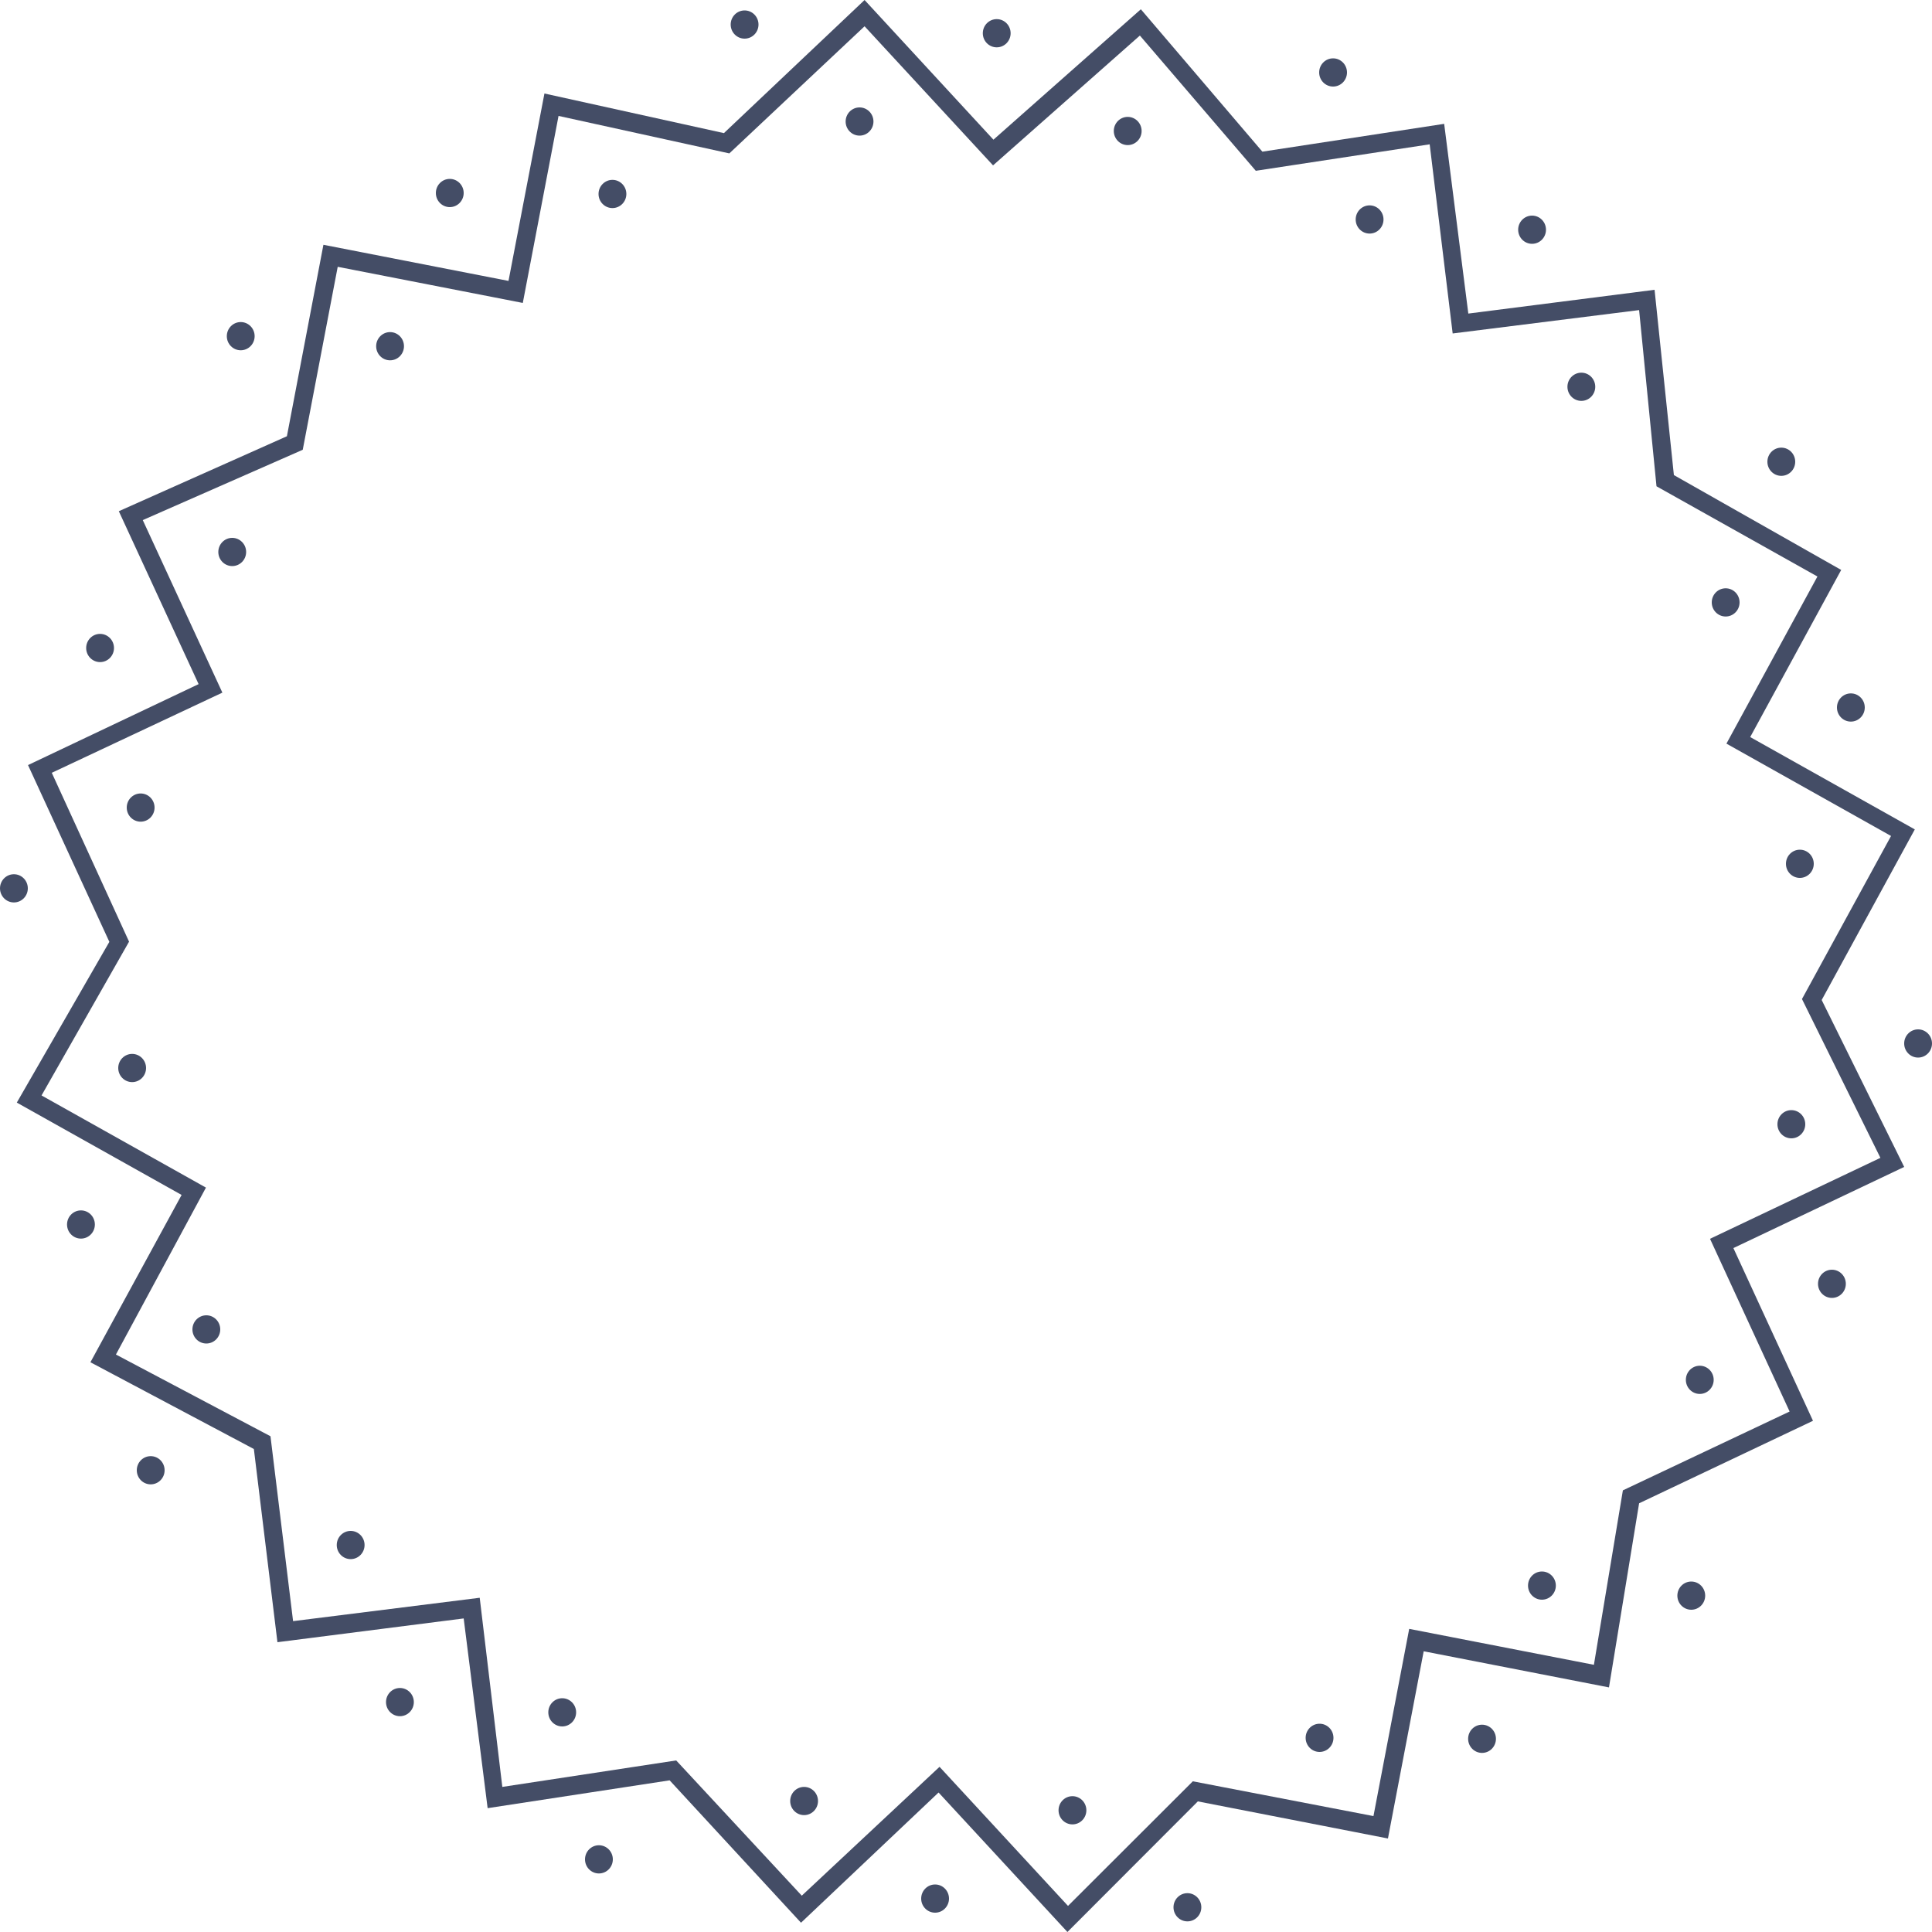
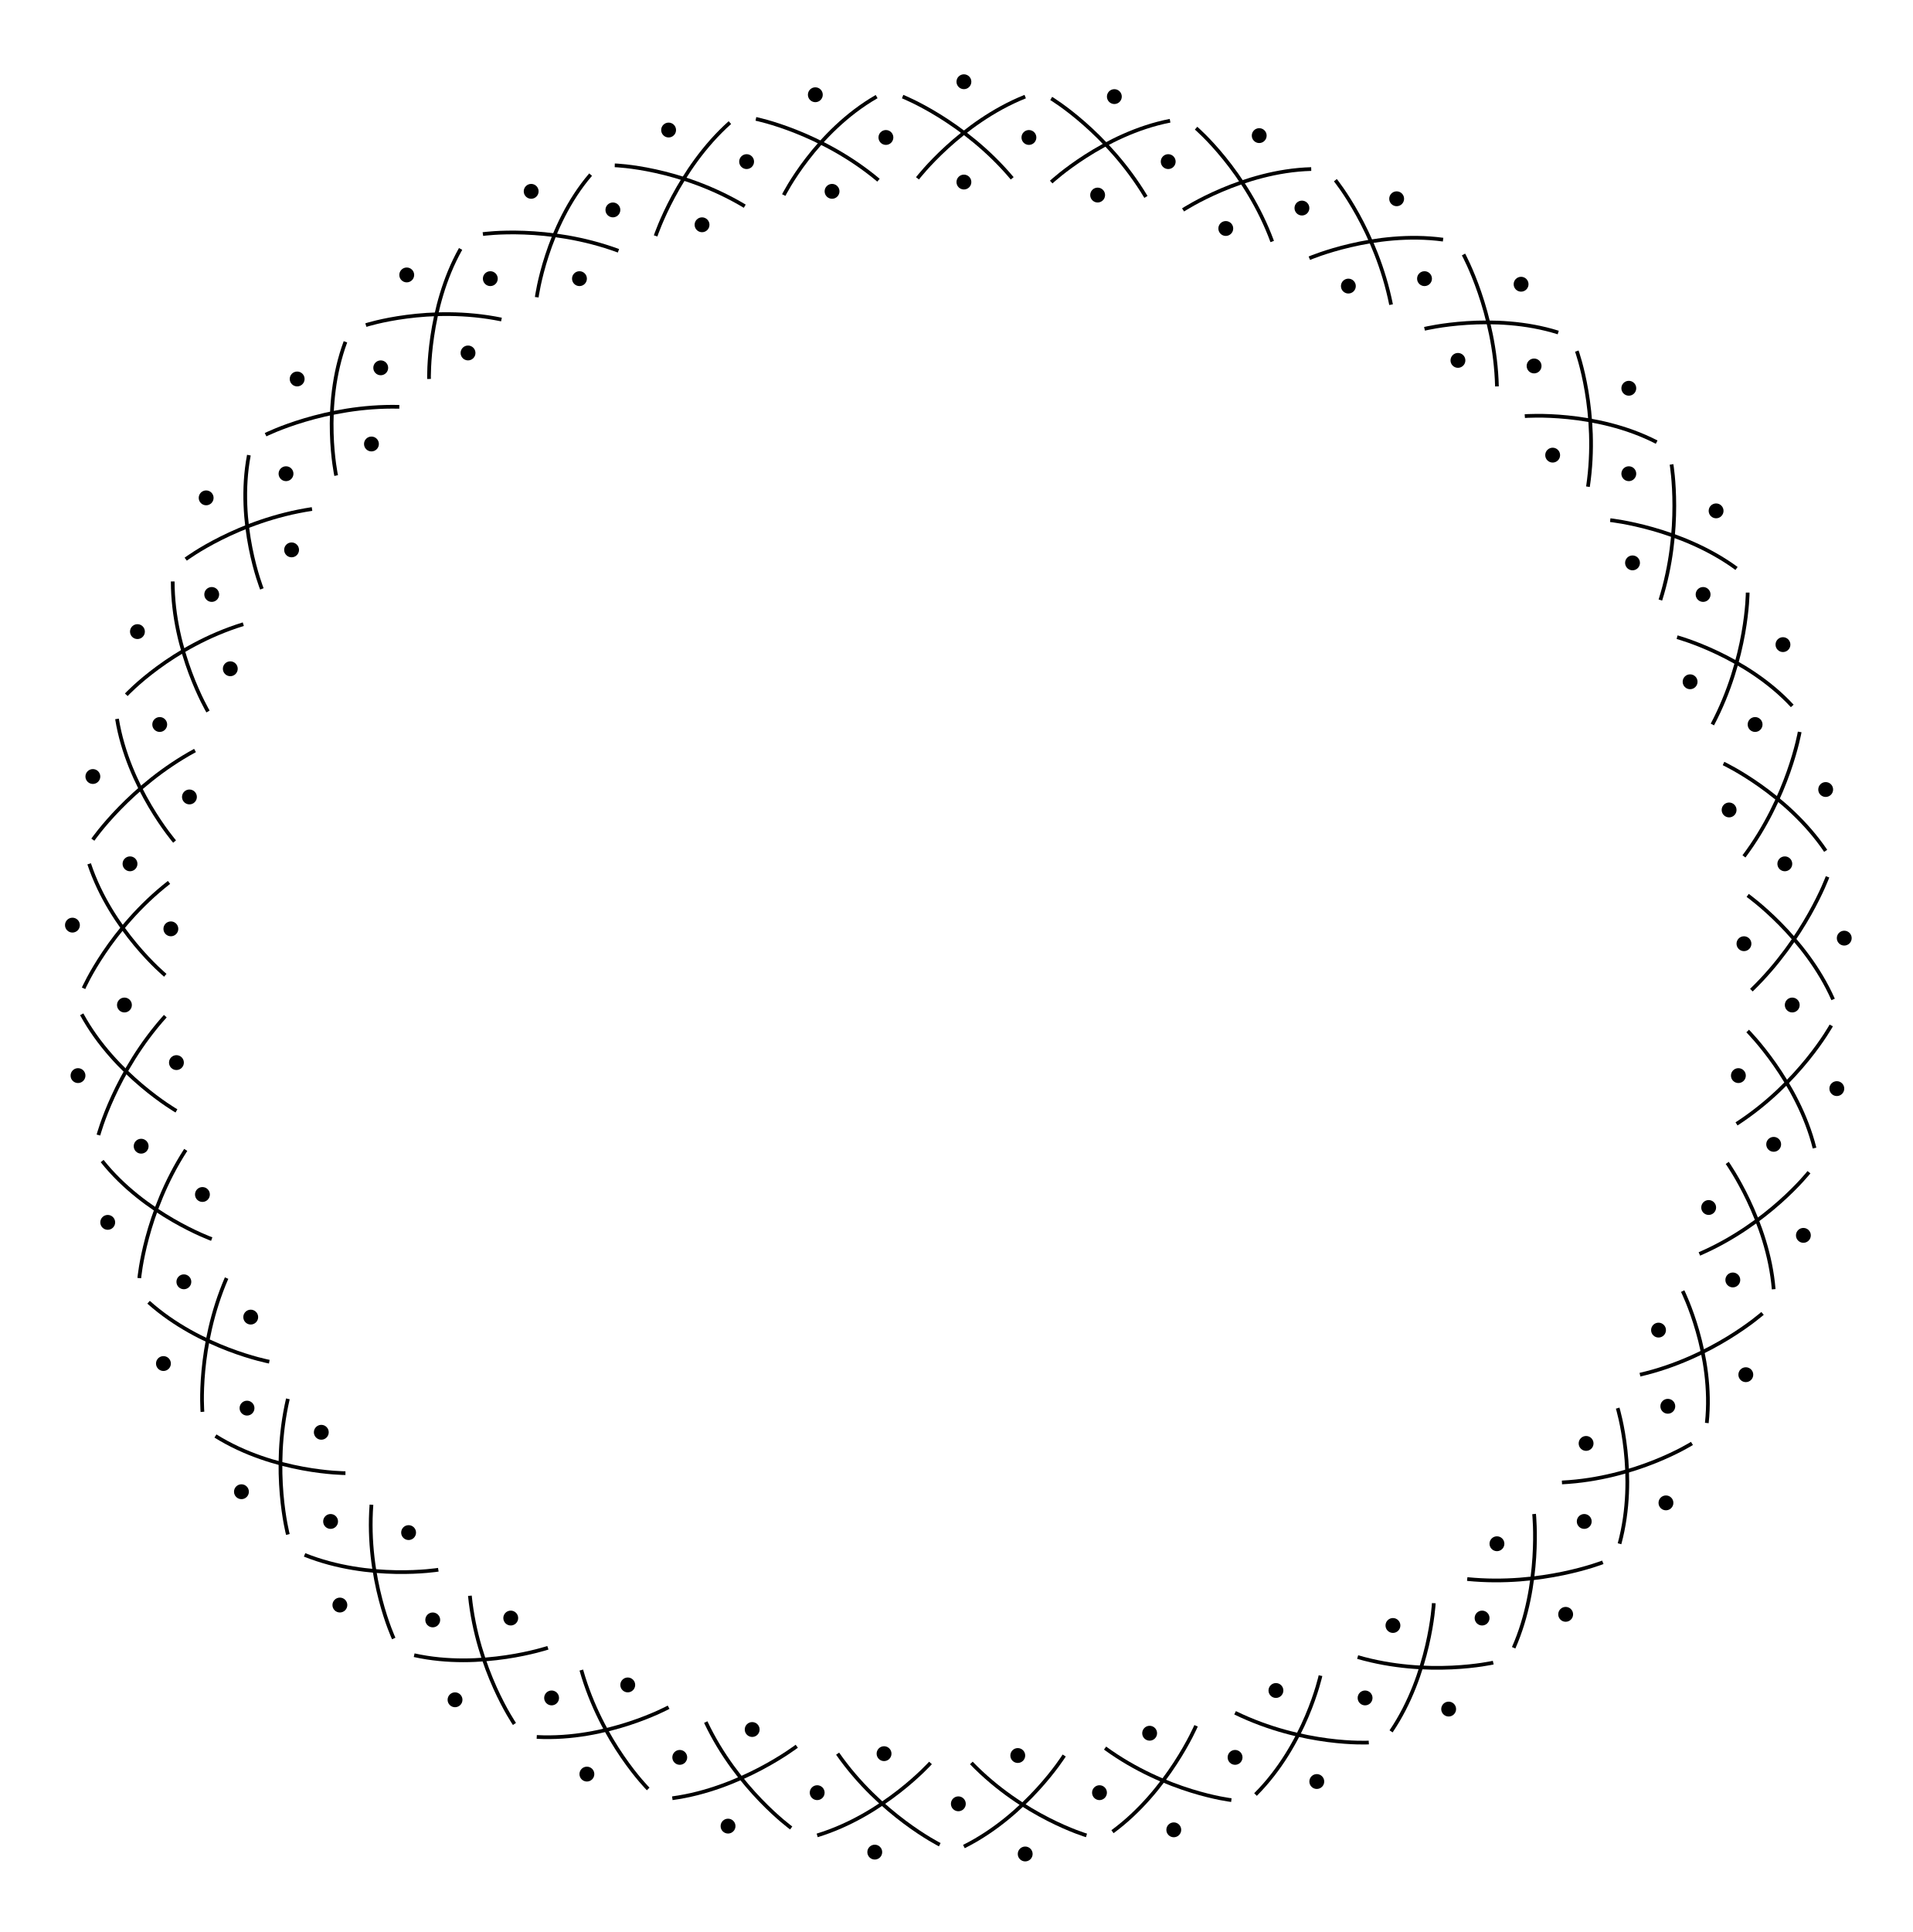
- <svg xmlns="http://www.w3.org/2000/svg" viewBox="0 0 100 100">
-   <path d="M55.25,100l-6.67-7.22-7.12,6.74-6.8-7.37-9.42,1.44L24,83.77,14.36,85,13.14,75,4.68,70.51,9.4,61.85.87,57.07l4.79-8.32L1.45,39.6l8.83-4.19L6.15,26.46l8.7-3.88,1.89-9.91,9.58,1.87,1.86-9.7,9.29,2.05L44.75,0l6.67,7.23L59.05.48l6.29,7.37,9.41-1.44L76,16.23,85.64,15l1,9.59L95.3,29.5l-4.71,8.65,8.52,4.78-4.82,8.83,4.27,8.64-8.84,4.2,4.12,8.94-9,4.27-1.56,9.53-9.59-1.87-1.85,9.69L62,93.24Zm-6.62-8.55,6.65,7.2,6.46-6.45L71.09,94l1.85-9.69,9.56,1.86L84,77.14l8.63-4.08-4.12-8.94,8.82-4.19-4.06-8.22,4.61-8.44-8.52-4.78,4.71-8.65-8.33-4.67-.9-9.12-9.65,1.21L74,7.47,65,8.84l-6-7-7.6,6.72-6.65-7.2-7,6.58L28.91,6l-1.85,9.68-9.58-1.87-1.81,9.47L7.39,26.92l4.12,8.93L2.68,40l4,8.74L2.15,56.7l8.51,4.77L6,70.11,14,74.34l1.17,9.57,9.66-1.21L26,92.49l9-1.37,6.5,7Z" fill="#444d66" />
-   <ellipse cx="29.1" cy="88.63" rx="0.72" ry="0.73" fill="#444d66" />
-   <ellipse cx="31" cy="96.24" rx="0.72" ry="0.73" fill="#444d66" />
-   <ellipse cx="20.7" cy="88.1" rx="0.72" ry="0.73" fill="#444d66" />
-   <ellipse cx="18.15" cy="79.97" rx="0.72" ry="0.73" fill="#444d66" />
-   <ellipse cx="10.68" cy="68.81" rx="0.72" ry="0.73" fill="#444d66" />
-   <ellipse cx="7.8" cy="76.1" rx="0.72" ry="0.73" fill="#444d66" />
-   <ellipse cx="4.19" cy="63.38" rx="0.72" ry="0.73" fill="#444d66" />
-   <ellipse cx="6.84" cy="55.28" rx="0.72" ry="0.73" fill="#444d66" />
-   <ellipse cx="7.28" cy="41.8" rx="0.72" ry="0.73" fill="#444d66" />
-   <ellipse cx="0.72" cy="45.98" rx="0.72" ry="0.73" fill="#444d66" />
-   <ellipse cx="5.18" cy="33.54" rx="0.72" ry="0.73" fill="#444d66" />
-   <ellipse cx="12.02" cy="28.57" rx="0.72" ry="0.73" fill="#444d66" />
-   <ellipse cx="20.19" cy="17.92" rx="0.72" ry="0.73" fill="#444d66" />
-   <ellipse cx="12.46" cy="17.4" rx="0.72" ry="0.73" fill="#444d66" />
-   <ellipse cx="23.28" cy="9.99" rx="0.72" ry="0.73" fill="#444d66" />
-   <ellipse cx="31.7" cy="10.04" rx="0.72" ry="0.73" fill="#444d66" />
-   <ellipse cx="44.49" cy="6.29" rx="0.72" ry="0.73" fill="#444d66" />
-   <ellipse cx="38.54" cy="1.27" rx="0.72" ry="0.73" fill="#444d66" />
-   <ellipse cx="51.59" cy="1.72" rx="0.72" ry="0.73" fill="#444d66" />
-   <ellipse cx="58.37" cy="6.78" rx="0.72" ry="0.73" fill="#444d66" />
-   <ellipse cx="70.89" cy="11.36" rx="0.72" ry="0.73" fill="#444d66" />
-   <ellipse cx="69" cy="3.75" rx="0.72" ry="0.73" fill="#444d66" />
-   <ellipse cx="79.3" cy="11.89" rx="0.72" ry="0.73" fill="#444d66" />
-   <ellipse cx="81.85" cy="20.02" rx="0.72" ry="0.73" fill="#444d66" />
-   <ellipse cx="89.32" cy="31.18" rx="0.72" ry="0.73" fill="#444d66" />
-   <ellipse cx="92.2" cy="23.9" rx="0.72" ry="0.73" fill="#444d66" />
-   <ellipse cx="95.8" cy="36.62" rx="0.72" ry="0.73" fill="#444d66" />
-   <ellipse cx="93.16" cy="44.71" rx="0.72" ry="0.73" fill="#444d66" />
-   <ellipse cx="92.72" cy="58.19" rx="0.72" ry="0.73" fill="#444d66" />
-   <ellipse cx="99.28" cy="54.01" rx="0.72" ry="0.73" fill="#444d66" />
-   <ellipse cx="94.82" cy="66.45" rx="0.72" ry="0.73" fill="#444d66" />
-   <ellipse cx="87.98" cy="71.42" rx="0.72" ry="0.73" fill="#444d66" />
-   <ellipse cx="79.81" cy="82.07" rx="0.72" ry="0.73" fill="#444d66" />
-   <ellipse cx="87.54" cy="82.59" rx="0.72" ry="0.73" fill="#444d66" />
-   <ellipse cx="76.71" cy="90" rx="0.72" ry="0.73" fill="#444d66" />
-   <ellipse cx="68.3" cy="89.95" rx="0.72" ry="0.73" fill="#444d66" />
-   <ellipse cx="55.51" cy="93.7" rx="0.72" ry="0.73" fill="#444d66" />
-   <ellipse cx="61.46" cy="98.72" rx="0.72" ry="0.73" fill="#444d66" />
-   <ellipse cx="48.4" cy="98.27" rx="0.72" ry="0.73" fill="#444d66" />
-   <ellipse cx="41.62" cy="93.22" rx="0.72" ry="0.73" fill="#444d66" />
+ <svg xmlns="http://www.w3.org/2000/svg" version="1.1" x="0px" y="0px" viewBox="0 0 103 104" style="enable-background:new 0 0 103 104;" xml:space="preserve">
+   <style type="text/css">
+ 	.st0{display:none;}
+ 	.st1{display:inline;fill:#444D66;}
+ 	.st2{display:inline;}
+ 	.st3{fill:none;stroke:#000000;stroke-width:0.2;stroke-miterlimit:10;}
+ 	.st4{fill:none;stroke:#000000;stroke-width:8.000000e-02;stroke-miterlimit:10;}
+ 	.st5{fill:none;stroke:#000000;stroke-width:0.25;stroke-miterlimit:10;}
+ 	.st6{fill:none;stroke:#000000;stroke-width:3.000000e-02;stroke-miterlimit:10;}
+ 	.st7{fill:none;stroke:#000000;stroke-miterlimit:10;}
+ 	.st8{stroke:#000000;stroke-width:8.000000e-02;stroke-miterlimit:10;}
+ </style>
+   <g id="Capa_1" class="st0">
+     <g class="st2">
+       <g>
+         <g>
+           <g>
+             <path d="M48.3,9.9c-2.1-1.1-4.6-1.8-7.2-1.8l0-0.4c2.6,0.1,5.2,0.7,7.4,1.9L48.3,9.9z" />
+           </g>
+           <g>
+             <path d="M43.6,11.8l-0.3-0.1c0.8-2.3,2.2-4.6,4-6.5l0.3,0.2C45.8,7.4,44.4,9.6,43.6,11.8z" />
+           </g>
+           <g>
+             <path d="M44.6,5.8c0.1,0.2-0.1,0.5-0.4,0.6c-0.3,0.1-0.6,0.1-0.7-0.1c-0.1-0.2,0.1-0.5,0.4-0.6C44.2,5.5,44.5,5.6,44.6,5.8z" />
+           </g>
+           <g>
+             <path d="M45.6,11.1c-0.1-0.2,0-0.5,0.3-0.5c0.2-0.1,0.5,0,0.6,0.2c0.1,0.2-0.1,0.4-0.3,0.5C46,11.4,45.7,11.3,45.6,11.1z" />
+           </g>
+           <g>
+             <path d="M41.6,9.8c0.3-0.2,0.6-0.2,0.7,0c0.1,0.2,0,0.5-0.2,0.6c-0.3,0.2-0.6,0.2-0.7,0C41.2,10.3,41.3,10,41.6,9.8z" />
+           </g>
+           <g>
+             <path d="M48.5,7.9c-0.3,0.1-0.5-0.1-0.6-0.3c0-0.2,0.1-0.4,0.4-0.5C48.7,7,48.9,7.2,49,7.4C49,7.6,48.8,7.8,48.5,7.9z" />
+           </g>
+         </g>
+         <g>
+           <g>
+             <path d="M54.3,9.7c-1.5-1.8-3.5-3.3-5.8-4.4L48.7,5c2.3,1.1,4.4,2.6,6,4.4L54.3,9.7z" />
+           </g>
+           <g>
+             <path d="M49.5,9.7l-0.3-0.2c1.5-1.8,3.6-3.4,5.9-4.5l0.2,0.3C52.9,6.4,51,7.9,49.5,9.7z" />
+           </g>
+           <g>
+             <path d="M52.5,4.4c0,0.2-0.3,0.4-0.6,0.4c-0.3,0-0.6-0.2-0.6-0.4c0-0.2,0.3-0.4,0.6-0.4C52.2,4,52.5,4.2,52.5,4.4z" />
+           </g>
+           <g>
+             <path d="M51.5,9.8c0-0.2,0.2-0.4,0.4-0.4c0.3,0,0.5,0.2,0.4,0.4c0,0.2-0.2,0.4-0.4,0.4C51.7,10.2,51.5,10,51.5,9.8z" />
+           </g>
+           <g>
+             <path d="M48.3,7.1c0.3-0.1,0.6,0.1,0.6,0.3c0,0.2-0.2,0.4-0.4,0.5c-0.3,0.1-0.5-0.1-0.6-0.3C47.9,7.4,48.1,7.1,48.3,7.1z" />
+           </g>
+           <g>
+             <path d="M55.3,7.8c-0.3,0-0.5-0.3-0.4-0.5c0-0.2,0.3-0.4,0.6-0.3c0.3,0.1,0.5,0.3,0.4,0.5C55.8,7.7,55.6,7.9,55.3,7.8z" />
+           </g>
+         </g>
+         <g>
+           <g>
+             <path d="M60.1,11.6c-0.8-2.2-2.1-4.3-3.9-6.2l0.3-0.2c1.8,1.9,3.1,4,3.9,6.3L60.1,11.6z" />
+           </g>
+           <g>
+             <path d="M55.5,9.9l-0.2-0.3c2.1-1.2,4.6-1.9,7.1-2.1l0,0.3C60,8,57.5,8.7,55.5,9.9z" />
+           </g>
+           <g>
+             <path d="M60.2,6c-0.1,0.2-0.4,0.3-0.7,0.2c-0.3-0.1-0.5-0.4-0.4-0.6c0.1-0.2,0.4-0.3,0.7-0.2C60.1,5.6,60.3,5.8,60.2,6z" />
+           </g>
+           <g>
+             <path d="M57.3,10.7c0.1-0.2,0.3-0.3,0.6-0.2c0.2,0.1,0.4,0.3,0.3,0.5c-0.1,0.2-0.3,0.3-0.6,0.2C57.4,11.1,57.3,10.9,57.3,10.7z       " />
+           </g>
+           <g>
+             <path d="M55.4,7c0.3,0.1,0.5,0.3,0.4,0.5c0,0.2-0.3,0.3-0.6,0.3c-0.3,0-0.5-0.3-0.4-0.5C54.9,7.1,55.1,7,55.4,7z" />
+           </g>
+           <g>
+             <path d="M61.6,10.2c-0.2-0.1-0.4-0.4-0.2-0.6c0.1-0.2,0.4-0.2,0.7-0.1c0.3,0.2,0.4,0.4,0.2,0.6C62.1,10.3,61.9,10.4,61.6,10.2z       " />
+           </g>
+         </g>
+         <g>
+           <g>
+             <path d="M64.8,15.6c0-2.4-0.5-4.9-1.5-7.3l0.3-0.1c1,2.4,1.5,5,1.5,7.4L64.8,15.6z" />
+           </g>
+           <g>
+             <path d="M61.1,12.2l0-0.3c2.4-0.3,5-0.1,7.5,0.8L68.5,13C66,12.1,63.5,11.9,61.1,12.2z" />
+           </g>
+           <g>
+             <path d="M66.9,10.4c-0.2,0.2-0.5,0.1-0.7-0.1c-0.2-0.2-0.3-0.5-0.2-0.7c0.1-0.2,0.5-0.1,0.7,0.1C67,9.9,67,10.2,66.9,10.4z" />
+           </g>
+           <g>
+             <path d="M62.5,13.7c0.1-0.2,0.4-0.2,0.6,0c0.2,0.2,0.2,0.5,0.1,0.6c-0.2,0.2-0.4,0.1-0.6,0C62.4,14.1,62.4,13.8,62.5,13.7z" />
+           </g>
+           <g>
+             <path d="M62,9.5c0.3,0.2,0.4,0.4,0.2,0.6c-0.1,0.2-0.4,0.2-0.7,0.1c-0.2-0.1-0.4-0.4-0.2-0.6C61.5,9.4,61.8,9.4,62,9.5z" />
+           </g>
+           <g>
+             <path d="M66.8,14.9c-0.2-0.2-0.2-0.5,0-0.7c0.2-0.1,0.5-0.1,0.7,0.2c0.2,0.3,0.2,0.6,0,0.7C67.2,15.3,67,15.2,66.8,14.9z" />
+           </g>
+         </g>
+       </g>
+       <g>
+         <g>
+           <g>
+             <path d="M60.6,42.1c-1.7-0.3-3.2-0.8-4.7-1.6l0.2-0.3c2.1,1.1,4.6,1.8,7.2,1.8l0,0.4C62.3,42.4,61.5,42.3,60.6,42.1z" />
+           </g>
+           <g>
+             <path d="M57.1,44.9l-0.3-0.2c1.8-1.9,3.1-4.1,3.9-6.3l0.3,0.1C60.3,40.8,58.9,43,57.1,44.9z" />
+           </g>
+           <g>
+             <path d="M59.8,44.4c-0.1-0.2,0.1-0.5,0.4-0.6c0.3-0.1,0.6-0.1,0.7,0.1c0.1,0.2-0.1,0.5-0.4,0.6C60.2,44.6,59.9,44.6,59.8,44.4z       " />
+           </g>
+           <g>
+             <path d="M58.7,39c0.1,0.2,0,0.5-0.3,0.5c-0.2,0.1-0.5,0-0.6-0.2c-0.1-0.2,0.1-0.4,0.3-0.5C58.4,38.7,58.7,38.8,58.7,39z" />
+           </g>
+           <g>
+             <path d="M62.8,40.3c-0.3,0.2-0.6,0.2-0.7,0c-0.1-0.2,0-0.5,0.2-0.6c0.3-0.2,0.6-0.2,0.7,0C63.1,39.8,63,40.1,62.8,40.3z" />
+           </g>
+           <g>
+             <path d="M55.8,42.3c0.3-0.1,0.5,0.1,0.6,0.3c0,0.2-0.1,0.4-0.4,0.5c-0.3,0.1-0.6-0.1-0.6-0.3C55.4,42.6,55.6,42.3,55.8,42.3z" />
+           </g>
+         </g>
+         <g>
+           <g>
+             <path d="M55.7,45.2c-2.3-1.1-4.4-2.6-6-4.4l0.3-0.2c1.5,1.8,3.5,3.3,5.8,4.4L55.7,45.2z" />
+           </g>
+           <g>
+             <path d="M49.3,45.2l-0.2-0.3c2.3-1.1,4.3-2.6,5.8-4.5l0.3,0.2C53.7,42.5,51.6,44.1,49.3,45.2z" />
+           </g>
+           <g>
+             <path d="M51.9,45.7c0-0.2,0.3-0.4,0.6-0.4c0.3,0,0.6,0.2,0.6,0.4c0,0.2-0.3,0.4-0.6,0.4C52.2,46.1,51.9,45.9,51.9,45.7z" />
+           </g>
+           <g>
+             <path d="M52.9,40.4c0,0.2-0.2,0.4-0.4,0.4c-0.3,0-0.5-0.2-0.4-0.4c0-0.2,0.2-0.4,0.4-0.4C52.7,40,52.9,40.1,52.9,40.4z" />
+           </g>
+           <g>
+             <path d="M56,43.1c-0.3,0.1-0.6-0.1-0.6-0.3c0-0.2,0.2-0.4,0.4-0.5c0.3-0.1,0.5,0.1,0.6,0.3C56.5,42.8,56.3,43,56,43.1z" />
+           </g>
+           <g>
+             <path d="M49.1,42.3c0.3,0,0.5,0.3,0.4,0.5c0,0.2-0.3,0.4-0.6,0.3c-0.3-0.1-0.5-0.3-0.4-0.5C48.5,42.4,48.8,42.3,49.1,42.3z" />
+           </g>
+         </g>
+         <g>
+           <g>
+             <path d="M47.9,45c-1.8-1.9-3.1-4-3.9-6.3l0.3-0.1c0.8,2.2,2.1,4.3,3.9,6.2L47.9,45z" />
+           </g>
+           <g>
+             <path d="M41.9,42.7l0-0.3c2.5-0.2,4.9-0.9,7-2.1l0.2,0.3C47,41.8,44.5,42.5,41.9,42.7z" />
+           </g>
+           <g>
+             <path d="M44.2,44.1c0.1-0.2,0.4-0.3,0.7-0.2c0.3,0.1,0.5,0.4,0.4,0.6c-0.1,0.2-0.4,0.3-0.7,0.2C44.3,44.6,44.1,44.3,44.2,44.1z       " />
+           </g>
+           <g>
+             <path d="M47,39.5c-0.1,0.2-0.3,0.3-0.6,0.2c-0.2-0.1-0.4-0.3-0.3-0.5c0.1-0.2,0.3-0.3,0.6-0.2C47,39,47.1,39.3,47,39.5z" />
+           </g>
+           <g>
+             <path d="M49,43.1c-0.3-0.1-0.5-0.3-0.4-0.5c0-0.2,0.3-0.3,0.6-0.3c0.3,0,0.5,0.3,0.4,0.5C49.5,43,49.3,43.2,49,43.1z" />
+           </g>
+           <g>
+             <path d="M42.8,39.9c0.2,0.1,0.4,0.4,0.2,0.6c-0.1,0.2-0.4,0.2-0.7,0.1c-0.3-0.2-0.4-0.4-0.2-0.6C42.2,39.8,42.5,39.8,42.8,39.9       z" />
+           </g>
+         </g>
+         <g>
+           <g>
+             <path d="M40.7,42c-1-2.4-1.5-5-1.5-7.4l0.4,0c0,2.4,0.5,4.9,1.5,7.3L40.7,42z" />
+           </g>
+           <g>
+             <path d="M38.4,38.2c-0.9-0.2-1.7-0.4-2.6-0.7l0.1-0.3c2.4,0.8,5,1.1,7.4,0.8l0,0.3C41.7,38.5,40.1,38.5,38.4,38.2z" />
+           </g>
+           <g>
+             <path d="M37.5,39.7c0.2-0.2,0.5-0.1,0.7,0.1c0.2,0.2,0.3,0.5,0.2,0.7c-0.1,0.2-0.5,0.1-0.7-0.1C37.4,40.2,37.3,39.9,37.5,39.7z       " />
+           </g>
+           <g>
+             <path d="M41.8,36.5c-0.1,0.2-0.4,0.2-0.6,0C41,36.3,41,36,41.2,35.9c0.2-0.2,0.4-0.1,0.6,0C42,36.1,42,36.3,41.8,36.5z" />
+           </g>
+           <g>
+             <path d="M42.4,40.6c-0.3-0.2-0.4-0.4-0.2-0.6c0.1-0.2,0.4-0.2,0.7-0.1c0.2,0.1,0.4,0.4,0.2,0.6C42.9,40.8,42.6,40.8,42.4,40.6z       " />
+           </g>
+           <g>
+             <path d="M37.6,35.2c0.2,0.2,0.2,0.5,0,0.7C37.4,36,37.1,36,37,35.7c-0.2-0.3-0.2-0.6,0-0.7C37.1,34.9,37.4,35,37.6,35.2z" />
+           </g>
+         </g>
+       </g>
+       <g>
+         <g>
+           <g>
+             <path d="M67.6,21.3l-0.3-0.2c1.1-2.1,1.8-4.6,1.8-7.2l0.4,0C69.4,16.6,68.8,19.1,67.6,21.3z" />
+           </g>
+           <g>
+             <path d="M71.8,20.4c-1.9-1.8-4.1-3.1-6.3-3.9l0.1-0.3c2.3,0.8,4.6,2.2,6.5,4L71.8,20.4z" />
+           </g>
+           <g>
+             <path d="M71.5,17.4c-0.2,0.1-0.5-0.1-0.6-0.4c-0.1-0.3-0.1-0.6,0.1-0.7c0.2-0.1,0.5,0.1,0.6,0.4C71.7,17,71.7,17.4,71.5,17.4z" />
+           </g>
+           <g>
+             <path d="M66.1,18.5c0.2-0.1,0.5,0,0.5,0.3c0.1,0.2,0,0.5-0.2,0.6c-0.2,0.1-0.4-0.1-0.5-0.3C65.8,18.8,65.9,18.6,66.1,18.5z" />
+           </g>
+           <g>
+             <path d="M67.4,14.5c0.2,0.3,0.2,0.6,0,0.7c-0.2,0.1-0.5,0-0.6-0.2c-0.2-0.3-0.2-0.6,0-0.7C66.9,14.1,67.2,14.2,67.4,14.5z" />
+           </g>
+           <g>
+             <path d="M69.4,21.4c-0.1-0.3,0.1-0.5,0.3-0.6c0.2,0,0.4,0.1,0.5,0.4c0.1,0.3-0.1,0.6-0.3,0.6C69.7,21.9,69.4,21.7,69.4,21.4z" />
+           </g>
+         </g>
+         <g>
+           <g>
+             <path d="M67.8,27.5l-0.2-0.3c1.8-1.5,3.3-3.5,4.4-5.8l0.3,0.1C71.2,23.8,69.7,25.9,67.8,27.5z" />
+           </g>
+           <g>
+             <path d="M72,28.1c-1.1-2.3-2.6-4.3-4.5-5.8l0.2-0.3c1.8,1.5,3.4,3.6,4.5,5.9L72,28.1z" />
+           </g>
+           <g>
+             <path d="M72.8,25.3c-0.2,0-0.4-0.3-0.4-0.6c0-0.3,0.2-0.6,0.4-0.6c0.2,0,0.4,0.3,0.4,0.6C73.2,25,73,25.3,72.8,25.3z" />
+           </g>
+           <g>
+             <path d="M67.5,24.3c0.2,0,0.4,0.2,0.4,0.4c0,0.3-0.2,0.5-0.4,0.4c-0.2,0-0.4-0.2-0.4-0.4C67.1,24.6,67.2,24.4,67.5,24.3z" />
+           </g>
+           <g>
+             <path d="M70.2,21.2c0.1,0.3-0.1,0.6-0.3,0.6c-0.2,0-0.4-0.2-0.5-0.4c-0.1-0.3,0.1-0.5,0.3-0.6C69.9,20.7,70.1,20.9,70.2,21.2z" />
+           </g>
+           <g>
+             <path d="M69.4,28.1c0-0.3,0.3-0.5,0.5-0.4c0.2,0,0.4,0.3,0.3,0.6c-0.1,0.3-0.3,0.5-0.5,0.4C69.5,28.7,69.4,28.4,69.4,28.1z" />
+           </g>
+         </g>
+         <g>
+           <g>
+             <path d="M65.8,33.2l-0.1-0.3c2.2-0.8,4.3-2.1,6.2-3.9l0.2,0.3C70.2,31.1,68,32.4,65.8,33.2z" />
+           </g>
+           <g>
+             <path d="M69.5,35.3c-0.2-2.5-0.9-4.9-2.1-7l0.3-0.2c1.2,2.1,1.9,4.6,2.1,7.1L69.5,35.3z" />
+           </g>
+           <g>
+             <path d="M71.2,33c-0.2-0.1-0.3-0.4-0.2-0.7c0.1-0.3,0.4-0.5,0.6-0.4c0.2,0.1,0.3,0.4,0.2,0.7C71.7,32.9,71.4,33.1,71.2,33z" />
+           </g>
+           <g>
+             <path d="M66.6,30.2c0.2,0.1,0.3,0.3,0.2,0.6c-0.1,0.2-0.3,0.4-0.5,0.3c-0.2-0.1-0.3-0.3-0.2-0.6C66.1,30.2,66.4,30.1,66.6,30.2       z" />
+           </g>
+           <g>
+             <path d="M70.2,28.3c-0.1,0.3-0.3,0.5-0.5,0.4c-0.2,0-0.3-0.3-0.3-0.6c0-0.3,0.3-0.5,0.5-0.4C70.1,27.7,70.3,28,70.2,28.3z" />
+           </g>
+           <g>
+             <path d="M67,34.5c0.1-0.2,0.4-0.4,0.6-0.2c0.2,0.1,0.2,0.4,0.1,0.7c-0.2,0.3-0.4,0.4-0.6,0.2C66.9,35,66.9,34.7,67,34.5z" />
+           </g>
+         </g>
+         <g>
+           <g>
+             <path d="M61.6,38l0-0.4c2.4,0,4.9-0.5,7.3-1.5l0.1,0.3C66.7,37.5,64.1,38.1,61.6,38z" />
+           </g>
+           <g>
+             <path d="M64.6,41.4l-0.3-0.1c0.8-2.4,1.1-5,0.8-7.4l0.3,0C65.7,36.3,65.5,38.9,64.6,41.4z" />
+           </g>
+           <g>
+             <path d="M66.8,39.7c-0.2-0.2-0.1-0.5,0.1-0.7c0.2-0.2,0.5-0.3,0.7-0.2c0.2,0.1,0.1,0.5-0.1,0.7C67.3,39.8,67,39.9,66.8,39.7z" />
+           </g>
+           <g>
+             <path d="M63.6,35.4c0.2,0.1,0.2,0.4,0,0.6c-0.2,0.2-0.5,0.2-0.6,0.1c-0.2-0.2-0.1-0.4,0-0.6C63.2,35.3,63.4,35.2,63.6,35.4z" />
+           </g>
+           <g>
+             <path d="M67.7,34.9c-0.2,0.3-0.4,0.4-0.6,0.2c-0.2-0.1-0.2-0.4-0.1-0.7c0.1-0.2,0.4-0.4,0.6-0.2C67.8,34.3,67.9,34.6,67.7,34.9       z" />
+           </g>
+           <g>
+             <path d="M62.3,39.6c0.2-0.2,0.5-0.2,0.7,0c0.1,0.2,0.1,0.5-0.2,0.7c-0.3,0.2-0.6,0.2-0.7,0C62,40.1,62.1,39.8,62.3,39.6z" />
+           </g>
+         </g>
+       </g>
+       <g>
+         <g>
+           <g>
+             <path d="M34.9,36.2c0.1-2.6,0.7-5.2,1.9-7.4L37,29c-1.1,2.1-1.8,4.6-1.8,7.2L34.9,36.2z" />
+           </g>
+           <g>
+             <path d="M38.8,34c-2.3-0.8-4.6-2.2-6.5-4l0.2-0.3c1.9,1.8,4.1,3.1,6.3,3.9L38.8,34z" />
+           </g>
+           <g>
+             <path d="M32.9,32.7c0.2-0.1,0.5,0.1,0.6,0.4c0.1,0.3,0.1,0.6-0.1,0.7c-0.2,0.1-0.5-0.1-0.6-0.4C32.6,33.1,32.7,32.8,32.9,32.7z       " />
+           </g>
+           <g>
+             <path d="M38.2,31.6c-0.2,0.1-0.5,0-0.5-0.3c-0.1-0.2,0-0.5,0.2-0.6c0.2-0.1,0.4,0.1,0.5,0.3C38.5,31.3,38.4,31.6,38.2,31.6z" />
+           </g>
+           <g>
+             <path d="M37,35.7c-0.2-0.3-0.2-0.6,0-0.7c0.2-0.1,0.5,0,0.6,0.2c0.2,0.3,0.2,0.6,0,0.7C37.4,36,37.1,35.9,37,35.7z" />
+           </g>
+           <g>
+             <path d="M35,28.7c0.1,0.3-0.1,0.5-0.3,0.6c-0.2,0-0.4-0.1-0.5-0.4c-0.1-0.3,0.1-0.6,0.3-0.6C34.7,28.3,34.9,28.5,35,28.7z" />
+           </g>
+         </g>
+         <g>
+           <g>
+             <path d="M32.4,28.8l-0.3-0.1c1.1-2.3,2.6-4.4,4.4-6l0.2,0.3C35,24.5,33.5,26.5,32.4,28.8z" />
+           </g>
+           <g>
+             <path d="M36.6,28.1c-1.8-1.5-3.4-3.6-4.5-5.9l0.3-0.2c1.1,2.3,2.6,4.3,4.5,5.8L36.6,28.1z" />
+           </g>
+           <g>
+             <path d="M31.6,24.8c0.2,0,0.4,0.3,0.4,0.6c0,0.3-0.2,0.6-0.4,0.6c-0.2,0-0.4-0.3-0.4-0.6C31.2,25.1,31.3,24.8,31.6,24.8z" />
+           </g>
+           <g>
+             <path d="M36.9,25.8c-0.2,0-0.4-0.2-0.4-0.4c0-0.3,0.2-0.5,0.4-0.4c0.2,0,0.4,0.2,0.4,0.4C37.3,25.6,37.1,25.8,36.9,25.8z" />
+           </g>
+           <g>
+             <path d="M34.2,28.9c-0.1-0.3,0.1-0.6,0.3-0.6c0.2,0,0.4,0.2,0.5,0.4c0.1,0.3-0.1,0.5-0.3,0.6C34.5,29.4,34.3,29.2,34.2,28.9z" />
+           </g>
+           <g>
+             <path d="M34.9,22c0,0.3-0.3,0.5-0.5,0.4c-0.2,0-0.4-0.3-0.3-0.6c0.1-0.3,0.3-0.5,0.5-0.4C34.8,21.5,35,21.7,34.9,22z" />
+           </g>
+         </g>
+         <g>
+           <g>
+             <path d="M32.5,21.1l-0.2-0.3c1.9-1.8,4-3.1,6.3-3.9l0.1,0.3C36.5,18,34.3,19.3,32.5,21.1z" />
+           </g>
+           <g>
+             <path d="M36.7,22c-1.2-2.1-1.9-4.6-2.1-7.1l0.3,0c0.2,2.5,0.9,4.9,2.1,7L36.7,22z" />
+           </g>
+           <g>
+             <path d="M33.1,17.1c0.2,0.1,0.3,0.4,0.2,0.7c-0.1,0.3-0.4,0.5-0.6,0.4c-0.2-0.1-0.3-0.4-0.2-0.7C32.7,17.2,32.9,17,33.1,17.1z" />
+           </g>
+           <g>
+             <path d="M37.8,19.9c-0.2-0.1-0.3-0.3-0.2-0.6c0.1-0.2,0.3-0.4,0.5-0.3c0.2,0.1,0.3,0.3,0.2,0.6C38.2,19.9,38,20,37.8,19.9z" />
+           </g>
+           <g>
+             <path d="M34.1,21.9c0.1-0.3,0.3-0.5,0.5-0.4c0.2,0,0.3,0.3,0.3,0.6c0,0.3-0.3,0.5-0.5,0.4C34.2,22.4,34.1,22.2,34.1,21.9z" />
+           </g>
+           <g>
+             <path d="M37.3,15.7c-0.1,0.2-0.4,0.4-0.6,0.2c-0.2-0.1-0.2-0.4-0.1-0.7c0.2-0.3,0.4-0.4,0.6-0.2C37.4,15.1,37.5,15.4,37.3,15.7       z" />
+           </g>
+         </g>
+         <g>
+           <g>
+             <path d="M35.4,13.9l-0.1-0.3c2.4-1,5-1.5,7.4-1.5l0,0.4C40.3,12.4,37.8,12.9,35.4,13.9z" />
+           </g>
+           <g>
+             <path d="M39,16.2c-0.3-2.4-0.1-5,0.8-7.5l0.3,0.1c-0.8,2.4-1.1,5-0.8,7.4L39,16.2z" />
+           </g>
+           <g>
+             <path d="M37.5,10.4c0.2,0.2,0.1,0.5-0.1,0.7c-0.2,0.2-0.5,0.3-0.7,0.2c-0.2-0.1-0.1-0.5,0.1-0.7C37,10.3,37.4,10.2,37.5,10.4z" />
+           </g>
+           <g>
+             <path d="M40.8,14.8c-0.2-0.1-0.2-0.4,0-0.6c0.2-0.2,0.5-0.2,0.6-0.1c0.2,0.2,0.1,0.4,0,0.6C41.2,14.9,40.9,14.9,40.8,14.8z" />
+           </g>
+           <g>
+             <path d="M36.6,15.3c0.2-0.3,0.4-0.4,0.6-0.2c0.2,0.1,0.2,0.4,0.1,0.7c-0.1,0.2-0.4,0.4-0.6,0.2C36.5,15.8,36.5,15.5,36.6,15.3z       " />
+           </g>
+           <g>
+             <path d="M42,10.5c-0.2,0.2-0.5,0.2-0.7,0c-0.1-0.2-0.1-0.5,0.2-0.7c0.3-0.2,0.6-0.2,0.7,0C42.4,10,42.3,10.3,42,10.5z" />
+           </g>
+         </g>
+       </g>
+     </g>
+   </g>
+   <g id="Capa_3">
+ </g>
+   <g id="Capa_2">
+     <g>
+       <circle cx="51.9" cy="9.8" r="0.4" />
+       <circle cx="51.9" cy="4.4" r="0.4" />
+       <circle cx="55.4" cy="7.4" r="0.4" />
+       <path class="st3" d="M48.6,5.2c0,0,3.3,1.3,5.9,4.4" />
+       <path class="st3" d="M49.4,9.6c0,0,2.3-3,5.8-4.4" />
+     </g>
+     <g>
+       <circle cx="44.8" cy="10.3" r="0.4" />
+       <circle cx="43.9" cy="5.1" r="0.4" />
+       <circle cx="47.7" cy="7.4" r="0.4" />
+       <path class="st3" d="M40.7,6.4c0,0,3.5,0.7,6.6,3.3" />
+       <path class="st3" d="M42.2,10.5c0,0,1.7-3.4,5-5.3" />
+     </g>
+     <g>
+       <circle cx="37.8" cy="12.1" r="0.4" />
+       <circle cx="36" cy="7" r="0.4" />
+       <circle cx="40.2" cy="8.7" r="0.4" />
+       <path class="st3" d="M33.1,8.9c0,0,3.5,0.1,7,2.2" />
+       <path class="st3" d="M35.3,12.7c0,0,1.2-3.6,4-6.1" />
+     </g>
+     <g>
+       <circle cx="31.2" cy="15" r="0.4" />
+       <circle cx="28.6" cy="10.3" r="0.4" />
+       <circle cx="33" cy="11.3" r="0.4" />
+       <path class="st3" d="M26,12.6c0,0,3.5-0.5,7.3,0.9" />
+       <path class="st3" d="M28.9,16c0,0,0.5-3.8,2.9-6.6" />
+     </g>
+     <g>
+       <circle cx="25.2" cy="19" r="0.4" />
+       <circle cx="21.9" cy="14.8" r="0.4" />
+       <circle cx="26.4" cy="15" r="0.4" />
+       <path class="st3" d="M19.7,17.5c0,0,3.4-1.1,7.3-0.3" />
+       <path class="st3" d="M23.1,20.4c0,0-0.1-3.8,1.7-7" />
+     </g>
+     <g>
+       <circle cx="20" cy="23.9" r="0.4" />
+       <circle cx="16" cy="20.4" r="0.4" />
+       <circle cx="20.5" cy="19.8" r="0.4" />
+       <path class="st3" d="M14.3,23.4c0,0,3.2-1.6,7.2-1.5" />
+       <path class="st3" d="M18.1,25.6c0,0-0.8-3.7,0.5-7.2" />
+     </g>
+     <g>
+       <circle cx="15.7" cy="29.6" r="0.4" />
+       <circle cx="11.1" cy="26.8" r="0.4" />
+       <circle cx="15.4" cy="25.5" r="0.4" />
+       <path class="st3" d="M10,30.1c0,0,2.8-2.1,6.8-2.7" />
+       <path class="st3" d="M14.1,31.7c0,0-1.4-3.5-0.7-7.2" />
+     </g>
+     <g>
+       <circle cx="12.4" cy="36" r="0.4" />
+       <circle cx="7.4" cy="34" r="0.4" />
+       <circle cx="11.4" cy="32" r="0.4" />
+       <path class="st3" d="M6.8,37.4c0,0,2.4-2.6,6.3-3.8" />
+       <path class="st3" d="M11.2,38.3c0,0-1.9-3.2-1.9-7" />
+     </g>
+     <g>
+       <circle cx="10.2" cy="42.9" r="0.4" />
+       <circle cx="5" cy="41.8" r="0.4" />
+       <circle cx="8.6" cy="39" r="0.4" />
+       <path class="st3" d="M5,45.2c0,0,2-2.9,5.5-4.8" />
+       <path class="st3" d="M9.4,45.3c0,0-2.5-2.9-3.1-6.6" />
+     </g>
+     <g>
+       <circle cx="9.2" cy="50" r="0.4" />
+       <circle cx="3.9" cy="49.8" r="0.4" />
+       <circle cx="7" cy="46.5" r="0.4" />
+       <path class="st3" d="M4.5,53.2c0,0,1.4-3.2,4.6-5.7" />
+       <path class="st3" d="M8.9,52.5c0,0-2.9-2.4-4.1-6" />
+     </g>
+     <g>
+       <circle cx="9.5" cy="57.2" r="0.4" />
+       <circle cx="4.2" cy="57.9" r="0.4" />
+       <circle cx="6.7" cy="54.1" r="0.4" />
+       <path class="st3" d="M5.3,61.1c0,0,0.9-3.4,3.6-6.4" />
+       <path class="st3" d="M9.5,59.8c0,0-3.3-1.9-5.1-5.2" />
+     </g>
+     <g>
+       <circle cx="10.9" cy="64.3" r="0.4" />
+       <circle cx="5.8" cy="65.8" r="0.4" />
+       <circle cx="7.6" cy="61.7" r="0.4" />
+       <path class="st3" d="M7.5,68.8c0,0,0.3-3.5,2.5-6.9" />
+       <path class="st3" d="M11.4,66.7c0,0-3.6-1.3-5.9-4.2" />
+     </g>
+     <g>
+       <circle cx="13.5" cy="70.9" r="0.4" />
+       <circle cx="8.8" cy="73.4" r="0.4" />
+       <circle cx="9.9" cy="69" r="0.4" />
+       <path class="st3" d="M10.9,76c0,0-0.3-3.5,1.3-7.2" />
+       <path class="st3" d="M14.5,73.3c0,0-3.7-0.7-6.5-3.2" />
+     </g>
+     <g>
+       <circle cx="17.3" cy="77.1" r="0.4" />
+       <circle cx="13" cy="80.3" r="0.4" />
+       <circle cx="13.3" cy="75.8" r="0.4" />
+       <path class="st3" d="M15.5,82.6c0,0-0.9-3.4,0-7.3" />
+       <path class="st3" d="M18.6,79.3c0,0-3.8,0-7-2" />
+     </g>
+     <g>
+       <circle cx="22" cy="82.5" r="0.4" />
+       <circle cx="18.3" cy="86.4" r="0.4" />
+       <circle cx="17.8" cy="81.9" r="0.4" />
+       <path class="st3" d="M21.2,88.2c0,0-1.5-3.2-1.2-7.2" />
+       <path class="st3" d="M23.6,84.5c0,0-3.7,0.6-7.2-0.8" />
+     </g>
+     <g>
+       <circle cx="27.5" cy="87.1" r="0.4" />
+       <circle cx="24.5" cy="91.5" r="0.4" />
+       <circle cx="23.3" cy="87.2" r="0.4" />
+       <path class="st3" d="M27.7,92.8c0,0-2-2.9-2.4-6.9" />
+       <path class="st3" d="M29.5,88.7c0,0-3.6,1.2-7.2,0.4" />
+     </g>
+     <g>
+       <circle cx="33.8" cy="90.7" r="0.4" />
+       <circle cx="31.6" cy="95.5" r="0.4" />
+       <circle cx="29.7" cy="91.4" r="0.4" />
+       <path class="st3" d="M34.9,96.3c0,0-2.5-2.5-3.6-6.4" />
+       <path class="st3" d="M36,91.9c0,0-3.3,1.8-7.1,1.6" />
+     </g>
+     <g>
+       <circle cx="40.5" cy="93.1" r="0.4" />
+       <circle cx="39.2" cy="98.3" r="0.4" />
+       <circle cx="36.6" cy="94.6" r="0.4" />
+       <path class="st3" d="M42.6,98.4c0,0-2.9-2.1-4.6-5.7" />
+       <path class="st3" d="M42.9,94c0,0-3,2.3-6.7,2.8" />
+     </g>
+     <g>
+       <circle cx="47.6" cy="94.4" r="0.4" />
+       <circle cx="47.1" cy="99.7" r="0.4" />
+       <circle cx="44" cy="96.5" r="0.4" />
+       <path class="st3" d="M50.6,99.3c0,0-3.2-1.6-5.5-4.9" />
+       <path class="st3" d="M50.1,94.9c0,0-2.5,2.8-6.1,3.9" />
+     </g>
+     <g>
+       <circle cx="54.8" cy="94.5" r="0.4" />
+       <circle cx="55.2" cy="99.8" r="0.4" />
+       <circle cx="51.6" cy="97.1" r="0.4" />
+       <path class="st3" d="M58.5,98.8c0,0-3.4-1-6.2-3.9" />
+       <path class="st3" d="M57.3,94.5c0,0-2,3.2-5.4,4.9" />
+     </g>
+     <g>
+       <circle cx="61.9" cy="93.3" r="0.4" />
+       <circle cx="63.2" cy="98.5" r="0.4" />
+       <circle cx="59.2" cy="96.5" r="0.4" />
+       <path class="st3" d="M66.3,96.9c0,0-3.5-0.4-6.8-2.8" />
+       <path class="st3" d="M64.4,92.9c0,0-1.5,3.5-4.5,5.7" />
+     </g>
+     <g>
+       <circle cx="68.7" cy="91" r="0.4" />
+       <circle cx="70.9" cy="95.9" r="0.4" />
+       <circle cx="66.5" cy="94.6" r="0.4" />
+       <path class="st3" d="M73.7,93.8c0,0-3.5,0.2-7.2-1.6" />
+       <path class="st3" d="M71.1,90.2c0,0-0.8,3.7-3.5,6.4" />
+     </g>
+     <g>
+       <circle cx="75" cy="87.5" r="0.4" />
+       <circle cx="78" cy="92" r="0.4" />
+       <circle cx="73.5" cy="91.4" r="0.4" />
+       <path class="st3" d="M80.4,89.5c0,0-3.5,0.8-7.3-0.3" />
+       <path class="st3" d="M77.2,86.3c0,0-0.2,3.8-2.3,6.9" />
+     </g>
+     <g>
+       <circle cx="80.6" cy="83.1" r="0.4" />
+       <circle cx="84.3" cy="86.9" r="0.4" />
+       <circle cx="79.8" cy="87.1" r="0.4" />
+       <path class="st3" d="M86.3,84.1c0,0-3.3,1.3-7.3,0.9" />
+       <path class="st3" d="M82.6,81.5c0,0,0.4,3.8-1.1,7.2" />
+     </g>
+     <g>
+       <circle cx="85.4" cy="77.7" r="0.4" />
+       <circle cx="89.7" cy="80.9" r="0.4" />
+       <circle cx="85.3" cy="81.9" r="0.4" />
+       <path class="st3" d="M91.1,77.7c0,0-3,1.9-7,2.1" />
+       <path class="st3" d="M87.1,75.8c0,0,1.1,3.6,0.1,7.3" />
+     </g>
+     <g>
+       <circle cx="89.3" cy="71.6" r="0.4" />
+       <circle cx="94" cy="74" r="0.4" />
+       <circle cx="89.8" cy="75.7" r="0.4" />
+       <path class="st3" d="M94.9,70.7c0,0-2.7,2.4-6.6,3.3" />
+       <path class="st3" d="M90.6,69.5c0,0,1.7,3.4,1.3,7.1" />
+     </g>
+     <g>
+       <circle cx="92" cy="65" r="0.4" />
+       <circle cx="97.1" cy="66.5" r="0.4" />
+       <circle cx="93.3" cy="68.9" r="0.4" />
+       <path class="st3" d="M97.4,63.1c0,0-2.2,2.8-5.9,4.4" />
+       <path class="st3" d="M93,62.6c0,0,2.2,3.1,2.5,6.8" />
+     </g>
+     <g>
+       <circle cx="93.6" cy="57.9" r="0.4" />
+       <circle cx="98.9" cy="58.6" r="0.4" />
+       <circle cx="95.5" cy="61.6" r="0.4" />
+       <path class="st3" d="M98.6,55.2c0,0-1.7,3.1-5.1,5.3" />
+       <path class="st3" d="M94.1,55.5c0,0,2.7,2.7,3.6,6.3" />
+     </g>
+     <g>
+       <circle cx="93.9" cy="50.8" r="0.4" />
+       <circle cx="99.3" cy="50.5" r="0.4" />
+       <circle cx="96.5" cy="54.1" r="0.4" />
+       <path class="st3" d="M98.4,47.2c0,0-1.2,3.3-4.1,6.1" />
+       <path class="st3" d="M94.1,48.2c0,0,3.1,2.2,4.6,5.6" />
+     </g>
+     <g>
+       <circle cx="93.1" cy="43.6" r="0.4" />
+       <circle cx="98.3" cy="42.5" r="0.4" />
+       <circle cx="96.1" cy="46.5" r="0.4" />
+       <path class="st3" d="M96.9,39.4c0,0-0.6,3.5-3,6.7" />
+       <path class="st3" d="M92.8,41.1c0,0,3.4,1.6,5.5,4.7" />
+     </g>
+     <g>
+       <circle cx="91" cy="36.7" r="0.4" />
+       <circle cx="96" cy="34.7" r="0.4" />
+       <circle cx="94.5" cy="39" r="0.4" />
+       <path class="st3" d="M94.1,31.9c0,0,0,3.5-1.9,7.1" />
+       <path class="st3" d="M90.3,34.3c0,0,3.7,1,6.2,3.7" />
+     </g>
+     <g>
+       <circle cx="87.9" cy="30.3" r="0.4" />
+       <circle cx="92.4" cy="27.5" r="0.4" />
+       <circle cx="91.7" cy="32" r="0.4" />
+       <path class="st3" d="M90,25c0,0,0.6,3.5-0.6,7.3" />
+       <path class="st3" d="M86.7,28c0,0,3.8,0.4,6.8,2.6" />
+     </g>
+     <g>
+       <circle cx="83.6" cy="24.5" r="0.4" />
+       <circle cx="87.7" cy="20.9" r="0.4" />
+       <circle cx="87.7" cy="25.5" r="0.4" />
+       <path class="st3" d="M84.9,18.9c0,0,1.2,3.3,0.6,7.3" />
+       <path class="st3" d="M82.1,22.4c0,0,3.8-0.3,7.1,1.4" />
+     </g>
+     <g>
+       <circle cx="78.5" cy="19.4" r="0.4" />
+       <circle cx="81.9" cy="15.3" r="0.4" />
+       <circle cx="82.6" cy="19.7" r="0.4" />
+       <path class="st3" d="M78.8,13.7c0,0,1.7,3.1,1.8,7.1" />
+       <path class="st3" d="M76.7,17.7c0,0,3.7-0.9,7.2,0.2" />
+     </g>
+     <g>
+       <circle cx="72.6" cy="15.4" r="0.4" />
+       <circle cx="75.2" cy="10.7" r="0.4" />
+       <circle cx="76.7" cy="15" r="0.4" />
+       <path class="st3" d="M71.9,9.7c0,0,2.2,2.7,3,6.7" />
+       <path class="st3" d="M70.5,13.9c0,0,3.5-1.5,7.2-1" />
+     </g>
+     <g>
+       <circle cx="66" cy="12.3" r="0.4" />
+       <circle cx="67.8" cy="7.3" r="0.4" />
+       <circle cx="70.1" cy="11.2" r="0.4" />
+       <path class="st3" d="M64.4,6.9c0,0,2.7,2.3,4.1,6.1" />
+       <path class="st3" d="M63.7,11.3c0,0,3.2-2.1,6.9-2.2" />
+     </g>
+     <g>
+       <circle cx="59.1" cy="10.5" r="0.4" />
+       <circle cx="60" cy="5.2" r="0.4" />
+       <circle cx="62.9" cy="8.7" r="0.4" />
+       <path class="st3" d="M56.6,5.3c0,0,3,1.8,5.1,5.3" />
+       <path class="st3" d="M56.6,9.8c0,0,2.8-2.6,6.4-3.3" />
+     </g>
+   </g>
</svg>
